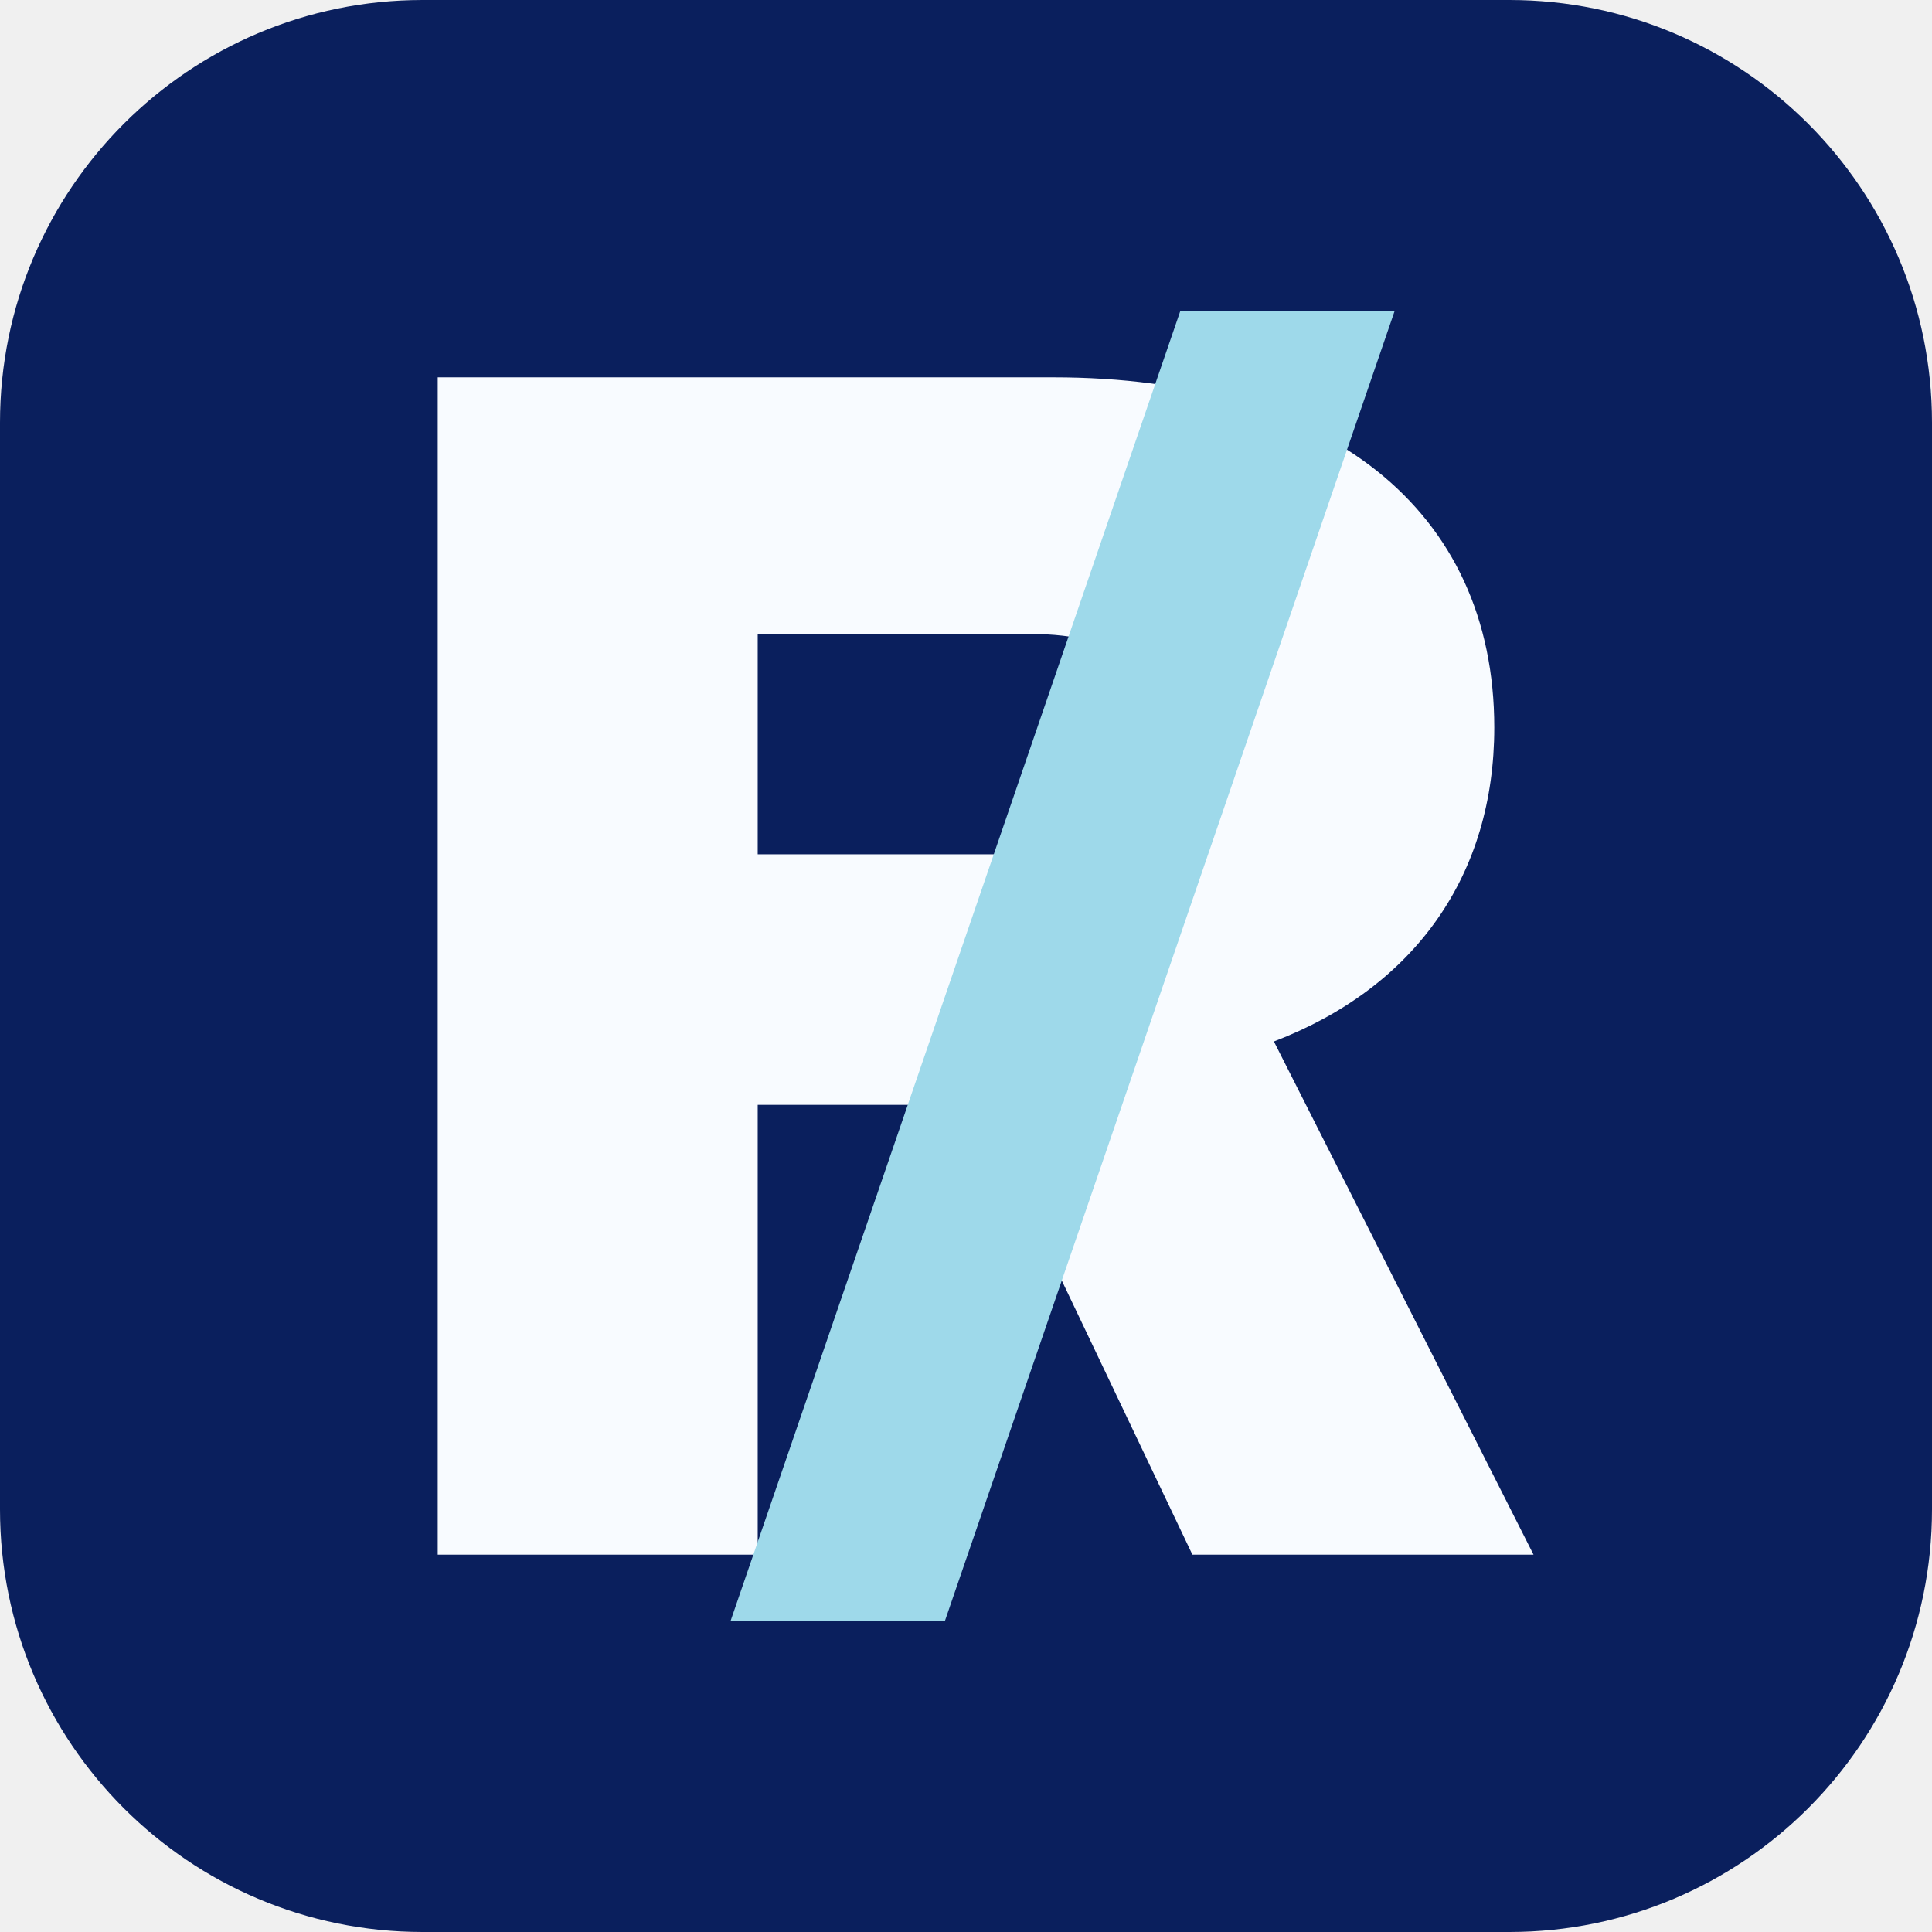
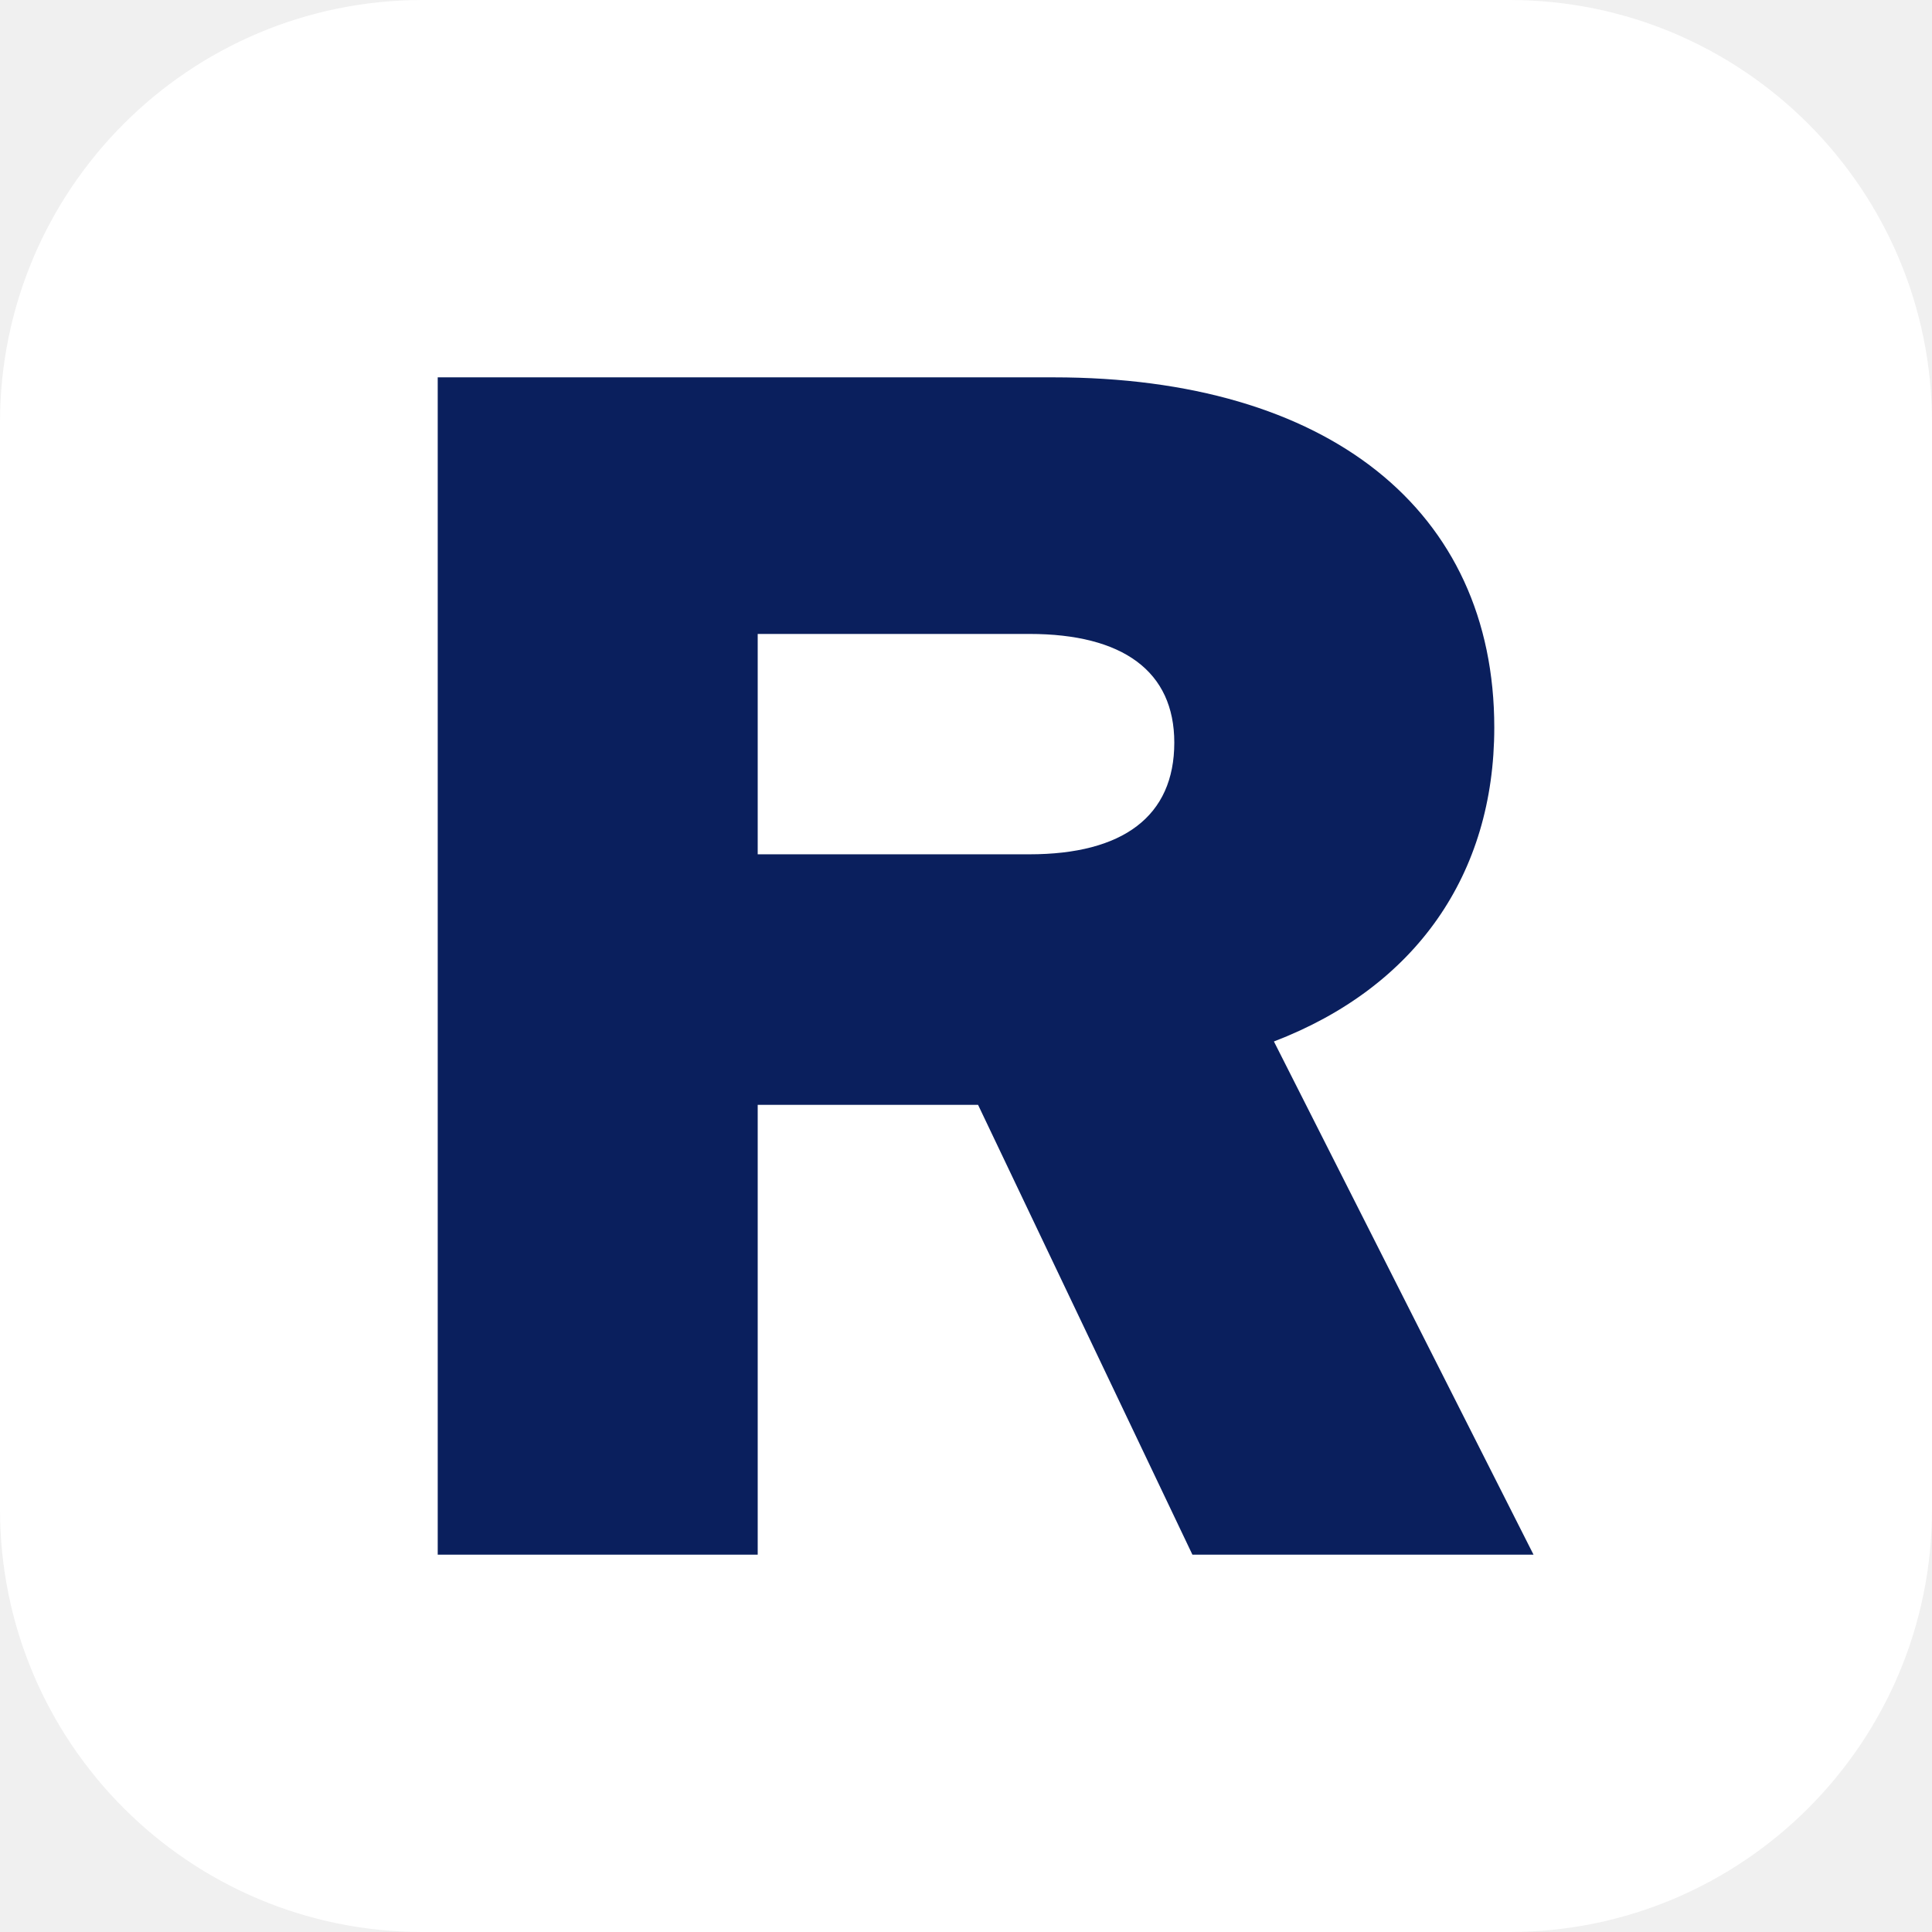
<svg xmlns="http://www.w3.org/2000/svg" viewBox="0 0 32 32" role="img" aria-labelledby="title desc">
-   <rect width="32" height="32" rx="7" fill="#0A1F5D" />
-   <path fill="#F8FBFF" d="M7.25 6.25h10.2c4.55 0 7.3 2.2 7.3 5.8 0 2.43-1.3 4.3-3.65 5.2l4.3 8.5h-5.65l-3.55-7.45h-3.65v7.45H7.25V6.25Zm5.3 4.25v3.65h4.5c1.55 0 2.4-.63 2.4-1.85 0-1.18-.85-1.8-2.4-1.8h-4.5Z" />
-   <path fill="#9ED9EA" d="M19.55 5.15h3.55l-7.45 21.7H12.1l7.45-21.7Z" />
+   <rect width="32" height="32" rx="7" fill="#FFFFFF" />
+   <path fill="#0A1F5D" d="M7.25 6.25h10.2c4.55 0 7.3 2.2 7.3 5.8 0 2.43-1.3 4.3-3.65 5.2l4.3 8.5h-5.65l-3.55-7.45h-3.65v7.45H7.25V6.25Zm5.3 4.25v3.65h4.5c1.55 0 2.4-.63 2.4-1.85 0-1.18-.85-1.8-2.4-1.8h-4.5Z" />
</svg>
